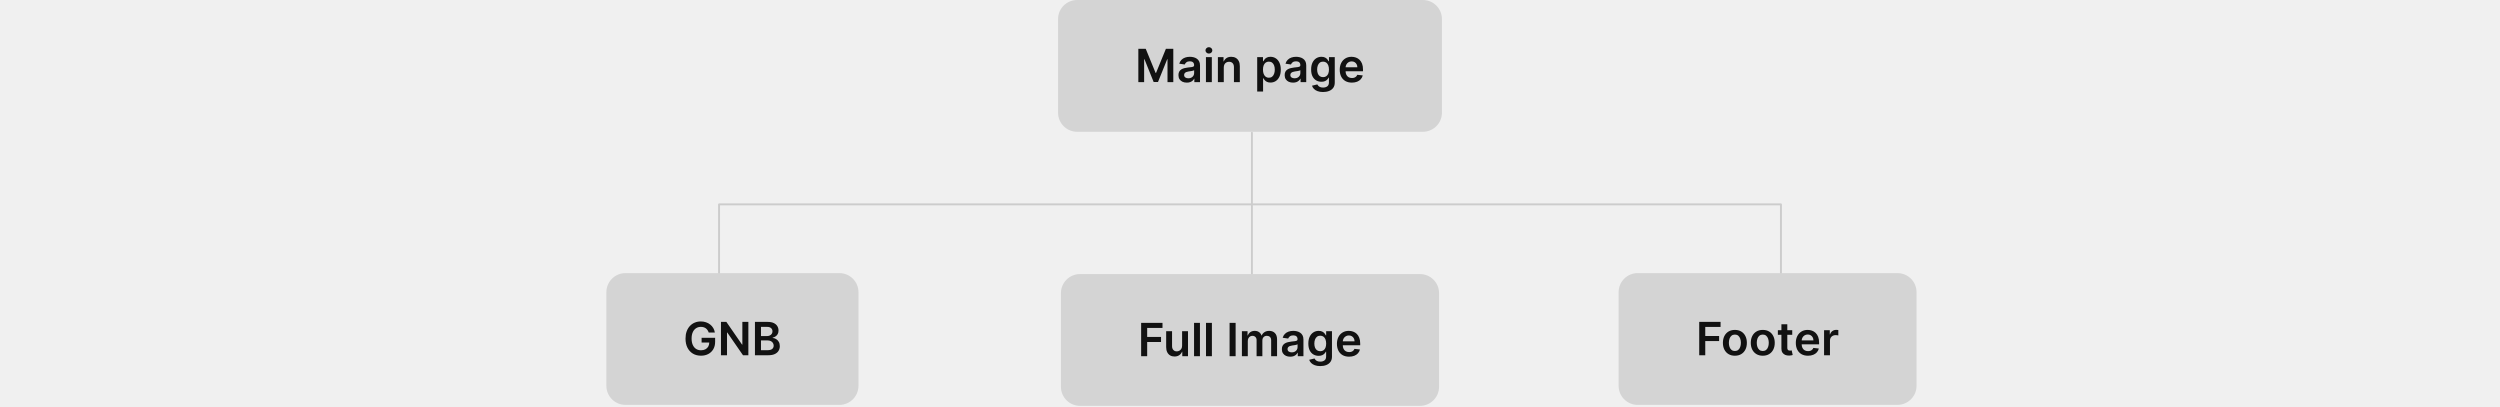
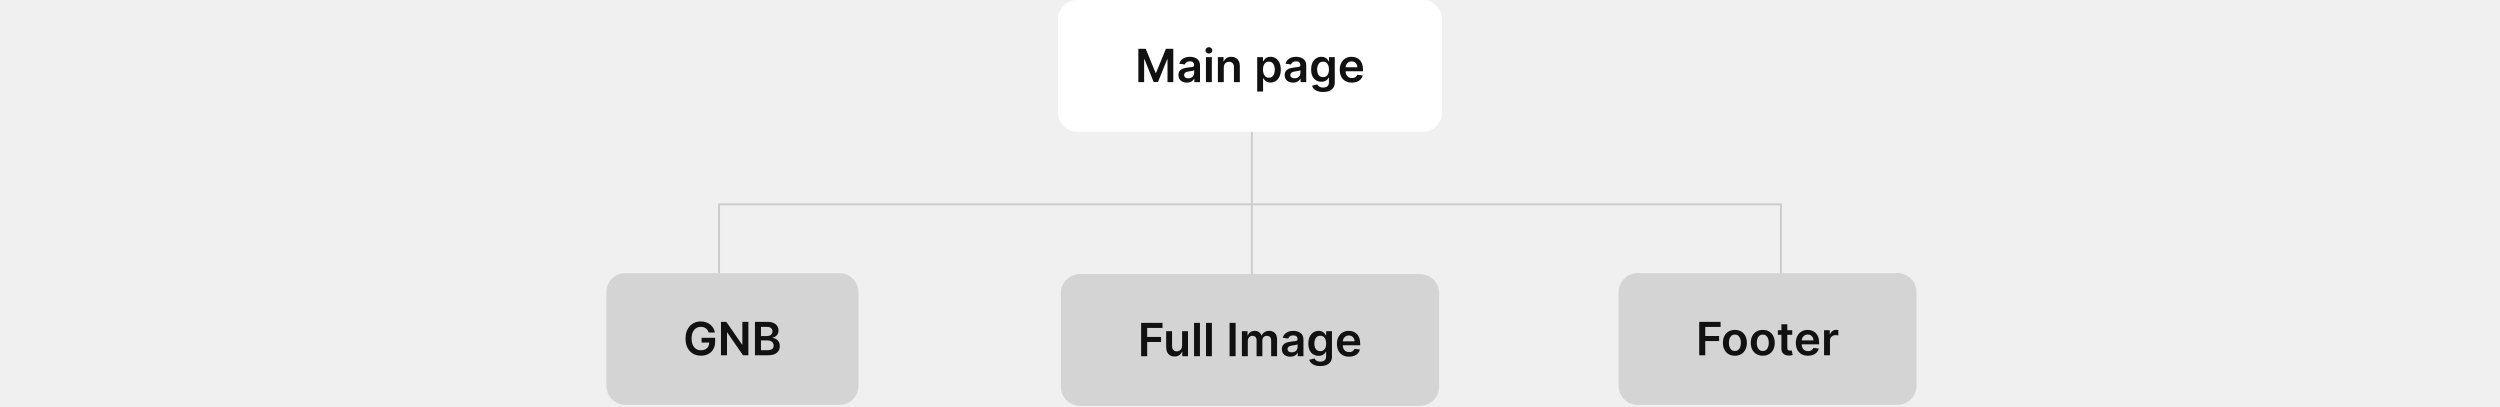
<svg xmlns="http://www.w3.org/2000/svg" width="1309" height="213" viewBox="0 0 1309 213" fill="none">
-   <rect x="554" width="201" height="69" rx="10" fill="#D4D4D4" />
+   <rect x="554" width="201" height="69" rx="10" fill="white" />
  <path d="M596.034 25.546H599.903L605.085 38.193H605.29L610.472 25.546H614.341V43H611.307V31.009H611.145L606.321 42.949H604.054L599.23 30.983H599.068V43H596.034V25.546ZM621.415 43.264C620.585 43.264 619.838 43.117 619.173 42.821C618.514 42.52 617.991 42.077 617.605 41.492C617.224 40.906 617.034 40.185 617.034 39.327C617.034 38.588 617.17 37.977 617.443 37.494C617.716 37.011 618.088 36.625 618.56 36.335C619.031 36.045 619.563 35.827 620.153 35.679C620.75 35.526 621.366 35.415 622.003 35.347C622.77 35.267 623.392 35.196 623.869 35.133C624.347 35.065 624.693 34.963 624.909 34.827C625.131 34.685 625.241 34.466 625.241 34.17V34.119C625.241 33.477 625.051 32.98 624.67 32.628C624.29 32.276 623.741 32.099 623.026 32.099C622.27 32.099 621.67 32.264 621.227 32.594C620.79 32.923 620.494 33.312 620.341 33.761L617.46 33.352C617.688 32.557 618.063 31.892 618.585 31.358C619.108 30.818 619.747 30.415 620.503 30.148C621.259 29.875 622.094 29.739 623.009 29.739C623.639 29.739 624.267 29.812 624.892 29.96C625.517 30.108 626.088 30.352 626.605 30.693C627.122 31.028 627.537 31.486 627.849 32.065C628.168 32.645 628.327 33.369 628.327 34.239V43H625.361V41.202H625.259C625.071 41.565 624.807 41.906 624.466 42.224C624.131 42.537 623.707 42.79 623.196 42.983C622.69 43.17 622.097 43.264 621.415 43.264ZM622.216 40.997C622.835 40.997 623.372 40.875 623.827 40.631C624.281 40.381 624.631 40.051 624.875 39.642C625.125 39.233 625.25 38.787 625.25 38.304V36.761C625.153 36.841 624.989 36.915 624.756 36.983C624.528 37.051 624.273 37.111 623.989 37.162C623.705 37.213 623.423 37.258 623.145 37.298C622.866 37.338 622.625 37.372 622.42 37.401C621.96 37.463 621.548 37.565 621.185 37.707C620.821 37.849 620.534 38.048 620.324 38.304C620.114 38.554 620.009 38.878 620.009 39.276C620.009 39.844 620.216 40.273 620.631 40.562C621.045 40.852 621.574 40.997 622.216 40.997ZM631.429 43V29.909H634.514V43H631.429ZM632.98 28.051C632.491 28.051 632.071 27.889 631.719 27.565C631.366 27.236 631.19 26.841 631.19 26.381C631.19 25.915 631.366 25.52 631.719 25.196C632.071 24.866 632.491 24.702 632.98 24.702C633.474 24.702 633.895 24.866 634.241 25.196C634.594 25.52 634.77 25.915 634.77 26.381C634.77 26.841 634.594 27.236 634.241 27.565C633.895 27.889 633.474 28.051 632.98 28.051ZM640.772 35.33V43H637.687V29.909H640.636V32.133H640.789C641.09 31.401 641.57 30.818 642.229 30.386C642.894 29.954 643.715 29.739 644.692 29.739C645.596 29.739 646.383 29.932 647.053 30.318C647.729 30.704 648.252 31.264 648.621 31.997C648.996 32.73 649.181 33.619 649.175 34.665V43H646.09V35.142C646.09 34.267 645.863 33.582 645.408 33.088C644.96 32.594 644.337 32.347 643.542 32.347C643.002 32.347 642.522 32.466 642.102 32.705C641.687 32.938 641.36 33.276 641.121 33.719C640.888 34.162 640.772 34.699 640.772 35.33ZM658.265 47.909V29.909H661.299V32.074H661.478C661.637 31.756 661.862 31.418 662.151 31.06C662.441 30.696 662.833 30.386 663.327 30.131C663.822 29.869 664.452 29.739 665.219 29.739C666.231 29.739 667.143 29.997 667.955 30.514C668.773 31.026 669.421 31.784 669.898 32.79C670.381 33.79 670.623 35.017 670.623 36.472C670.623 37.909 670.387 39.131 669.915 40.136C669.444 41.142 668.802 41.909 667.989 42.438C667.177 42.966 666.256 43.23 665.228 43.23C664.478 43.23 663.856 43.105 663.362 42.855C662.867 42.605 662.469 42.304 662.168 41.952C661.873 41.594 661.643 41.256 661.478 40.938H661.35V47.909H658.265ZM661.29 36.455C661.29 37.301 661.41 38.043 661.648 38.679C661.893 39.315 662.242 39.812 662.697 40.17C663.157 40.523 663.714 40.699 664.367 40.699C665.049 40.699 665.62 40.517 666.08 40.153C666.54 39.784 666.887 39.281 667.12 38.645C667.359 38.003 667.478 37.273 667.478 36.455C667.478 35.642 667.362 34.92 667.129 34.29C666.896 33.659 666.549 33.165 666.089 32.807C665.629 32.449 665.055 32.27 664.367 32.27C663.708 32.27 663.148 32.443 662.688 32.79C662.228 33.136 661.879 33.622 661.64 34.247C661.407 34.872 661.29 35.608 661.29 36.455ZM677.032 43.264C676.202 43.264 675.455 43.117 674.79 42.821C674.131 42.52 673.609 42.077 673.222 41.492C672.842 40.906 672.651 40.185 672.651 39.327C672.651 38.588 672.788 37.977 673.06 37.494C673.333 37.011 673.705 36.625 674.177 36.335C674.648 36.045 675.18 35.827 675.771 35.679C676.367 35.526 676.984 35.415 677.62 35.347C678.387 35.267 679.009 35.196 679.487 35.133C679.964 35.065 680.31 34.963 680.526 34.827C680.748 34.685 680.859 34.466 680.859 34.17V34.119C680.859 33.477 680.668 32.98 680.288 32.628C679.907 32.276 679.359 32.099 678.643 32.099C677.887 32.099 677.288 32.264 676.844 32.594C676.407 32.923 676.112 33.312 675.958 33.761L673.077 33.352C673.305 32.557 673.68 31.892 674.202 31.358C674.725 30.818 675.364 30.415 676.12 30.148C676.876 29.875 677.711 29.739 678.626 29.739C679.256 29.739 679.884 29.812 680.509 29.96C681.134 30.108 681.705 30.352 682.222 30.693C682.739 31.028 683.154 31.486 683.467 32.065C683.785 32.645 683.944 33.369 683.944 34.239V43H680.978V41.202H680.876C680.688 41.565 680.424 41.906 680.083 42.224C679.748 42.537 679.325 42.79 678.813 42.983C678.308 43.17 677.714 43.264 677.032 43.264ZM677.833 40.997C678.452 40.997 678.989 40.875 679.444 40.631C679.898 40.381 680.248 40.051 680.492 39.642C680.742 39.233 680.867 38.787 680.867 38.304V36.761C680.771 36.841 680.606 36.915 680.373 36.983C680.146 37.051 679.89 37.111 679.606 37.162C679.322 37.213 679.04 37.258 678.762 37.298C678.484 37.338 678.242 37.372 678.038 37.401C677.577 37.463 677.165 37.565 676.802 37.707C676.438 37.849 676.151 38.048 675.941 38.304C675.731 38.554 675.626 38.878 675.626 39.276C675.626 39.844 675.833 40.273 676.248 40.562C676.663 40.852 677.191 40.997 677.833 40.997ZM692.739 48.182C691.631 48.182 690.68 48.031 689.884 47.73C689.089 47.435 688.45 47.037 687.967 46.537C687.484 46.037 687.148 45.483 686.961 44.875L689.739 44.202C689.864 44.457 690.046 44.71 690.285 44.96C690.523 45.216 690.844 45.426 691.248 45.591C691.657 45.761 692.171 45.847 692.79 45.847C693.665 45.847 694.39 45.633 694.964 45.207C695.538 44.787 695.825 44.094 695.825 43.128V40.648H695.671C695.512 40.966 695.279 41.293 694.972 41.628C694.671 41.963 694.271 42.244 693.771 42.472C693.276 42.699 692.654 42.812 691.904 42.812C690.898 42.812 689.987 42.577 689.168 42.105C688.356 41.628 687.708 40.918 687.225 39.974C686.748 39.026 686.509 37.838 686.509 36.412C686.509 34.974 686.748 33.761 687.225 32.773C687.708 31.778 688.359 31.026 689.177 30.514C689.995 29.997 690.907 29.739 691.913 29.739C692.68 29.739 693.31 29.869 693.805 30.131C694.305 30.386 694.702 30.696 694.998 31.06C695.293 31.418 695.518 31.756 695.671 32.074H695.842V29.909H698.884V43.213C698.884 44.332 698.617 45.258 698.083 45.992C697.549 46.724 696.819 47.273 695.893 47.636C694.967 48 693.915 48.182 692.739 48.182ZM692.765 40.392C693.418 40.392 693.975 40.233 694.435 39.915C694.896 39.597 695.245 39.139 695.484 38.543C695.722 37.946 695.842 37.23 695.842 36.395C695.842 35.571 695.722 34.849 695.484 34.23C695.251 33.611 694.904 33.131 694.444 32.79C693.989 32.443 693.43 32.27 692.765 32.27C692.077 32.27 691.504 32.449 691.043 32.807C690.583 33.165 690.237 33.656 690.004 34.281C689.771 34.901 689.654 35.605 689.654 36.395C689.654 37.196 689.771 37.898 690.004 38.5C690.242 39.097 690.592 39.562 691.052 39.898C691.518 40.227 692.089 40.392 692.765 40.392ZM707.842 43.256C706.529 43.256 705.396 42.983 704.441 42.438C703.492 41.886 702.762 41.108 702.251 40.102C701.739 39.091 701.484 37.901 701.484 36.531C701.484 35.185 701.739 34.003 702.251 32.986C702.768 31.963 703.489 31.168 704.415 30.599C705.342 30.026 706.43 29.739 707.68 29.739C708.487 29.739 709.248 29.869 709.964 30.131C710.685 30.386 711.322 30.784 711.873 31.324C712.43 31.864 712.867 32.551 713.185 33.386C713.504 34.216 713.663 35.205 713.663 36.352V37.298H702.933V35.219H710.705C710.7 34.628 710.572 34.102 710.322 33.642C710.072 33.176 709.722 32.81 709.273 32.543C708.83 32.276 708.313 32.142 707.722 32.142C707.092 32.142 706.538 32.295 706.06 32.602C705.583 32.903 705.211 33.301 704.944 33.795C704.683 34.284 704.549 34.821 704.543 35.406V37.222C704.543 37.983 704.683 38.636 704.961 39.182C705.239 39.722 705.629 40.136 706.129 40.426C706.629 40.71 707.214 40.852 707.884 40.852C708.333 40.852 708.739 40.79 709.103 40.665C709.467 40.534 709.782 40.344 710.049 40.094C710.316 39.844 710.518 39.534 710.654 39.165L713.535 39.489C713.353 40.25 713.006 40.915 712.495 41.483C711.989 42.045 711.342 42.483 710.552 42.795C709.762 43.102 708.859 43.256 707.842 43.256Z" fill="#111111" />
  <path d="M655.5 69C655.776 69 656 69.224 656 69.5V106.5H932.5C932.776 106.5 933 106.724 933 107V151.868C933 152.144 932.776 152.368 932.5 152.368C932.224 152.368 932 152.144 932 151.868V107.5H656V152.849C656 153.125 655.776 153.349 655.5 153.349C655.224 153.349 655 153.125 655 152.849V107.5H377V151.868C377 152.144 376.776 152.368 376.5 152.368C376.224 152.368 376 152.144 376 151.868V107C376 106.724 376.224 106.5 376.5 106.5H655V69.5C655 69.224 655.224 69 655.5 69Z" fill="#CCCCCC" />
  <rect x="317.5" y="143" width="132" height="69" rx="10" fill="#D4D4D4" />
  <path d="M371.075 174.119C370.933 173.659 370.737 173.247 370.487 172.884C370.243 172.514 369.947 172.199 369.6 171.938C369.26 171.676 368.868 171.48 368.424 171.349C367.981 171.213 367.498 171.145 366.975 171.145C366.038 171.145 365.203 171.381 364.47 171.852C363.737 172.324 363.16 173.017 362.74 173.932C362.325 174.841 362.118 175.949 362.118 177.256C362.118 178.574 362.325 179.69 362.74 180.605C363.154 181.52 363.731 182.216 364.47 182.693C365.208 183.165 366.066 183.401 367.044 183.401C367.93 183.401 368.697 183.23 369.345 182.889C369.998 182.548 370.501 182.065 370.853 181.44C371.206 180.81 371.382 180.071 371.382 179.224L372.098 179.335H367.359V176.864H374.441V178.96C374.441 180.455 374.123 181.747 373.487 182.838C372.85 183.929 371.975 184.77 370.862 185.361C369.748 185.946 368.47 186.239 367.027 186.239C365.419 186.239 364.007 185.878 362.791 185.156C361.581 184.429 360.635 183.398 359.953 182.062C359.277 180.722 358.939 179.131 358.939 177.29C358.939 175.881 359.137 174.622 359.535 173.514C359.939 172.406 360.501 171.466 361.223 170.693C361.944 169.915 362.791 169.324 363.762 168.92C364.734 168.511 365.791 168.307 366.933 168.307C367.899 168.307 368.799 168.449 369.635 168.733C370.47 169.011 371.211 169.409 371.859 169.926C372.512 170.443 373.049 171.057 373.47 171.767C373.89 172.477 374.166 173.261 374.297 174.119H371.075ZM391.843 168.545V186H389.03L380.806 174.111H380.661V186H377.499V168.545H380.328L388.544 180.443H388.698V168.545H391.843ZM395.288 186V168.545H401.97C403.231 168.545 404.279 168.744 405.115 169.142C405.956 169.534 406.583 170.071 406.998 170.753C407.419 171.435 407.629 172.207 407.629 173.071C407.629 173.781 407.493 174.389 407.22 174.895C406.947 175.395 406.581 175.801 406.12 176.114C405.66 176.426 405.146 176.651 404.578 176.787V176.957C405.197 176.991 405.791 177.182 406.359 177.528C406.933 177.869 407.402 178.352 407.765 178.977C408.129 179.602 408.311 180.358 408.311 181.244C408.311 182.148 408.092 182.96 407.654 183.682C407.217 184.398 406.558 184.963 405.677 185.378C404.797 185.793 403.689 186 402.353 186H395.288ZM398.45 183.358H401.85C402.998 183.358 403.825 183.139 404.331 182.702C404.842 182.259 405.098 181.69 405.098 180.997C405.098 180.48 404.97 180.014 404.714 179.599C404.458 179.179 404.095 178.849 403.623 178.611C403.152 178.366 402.589 178.244 401.936 178.244H398.45V183.358ZM398.45 175.969H401.578C402.123 175.969 402.615 175.869 403.052 175.67C403.49 175.466 403.833 175.179 404.083 174.81C404.339 174.435 404.467 173.991 404.467 173.48C404.467 172.804 404.228 172.247 403.751 171.81C403.279 171.372 402.578 171.153 401.646 171.153H398.45V175.969Z" fill="#111111" />
  <rect x="555.5" y="143.5" width="198" height="69" rx="10" fill="#D4D4D4" />
  <path d="M597.499 186.5V169.045H608.681V171.696H600.661V176.435H607.914V179.085H600.661V186.5H597.499ZM618.949 180.994V173.409H622.034V186.5H619.042V184.173H618.906C618.61 184.906 618.125 185.506 617.449 185.972C616.778 186.437 615.951 186.67 614.968 186.67C614.11 186.67 613.352 186.48 612.693 186.099C612.039 185.713 611.528 185.153 611.159 184.42C610.789 183.682 610.605 182.79 610.605 181.744V173.409H613.69V181.267C613.69 182.097 613.917 182.756 614.372 183.244C614.826 183.733 615.423 183.977 616.162 183.977C616.616 183.977 617.056 183.866 617.483 183.645C617.909 183.423 618.258 183.094 618.531 182.656C618.809 182.213 618.949 181.659 618.949 180.994ZM628.292 169.045V186.5H625.206V169.045H628.292ZM634.549 169.045V186.5H631.464V169.045H634.549ZM646.973 169.045V186.5H643.811V169.045H646.973ZM650.261 186.5V173.409H653.21V175.634H653.363C653.636 174.884 654.088 174.298 654.718 173.878C655.349 173.452 656.102 173.239 656.977 173.239C657.863 173.239 658.61 173.455 659.218 173.886C659.832 174.312 660.264 174.895 660.514 175.634H660.65C660.94 174.906 661.429 174.327 662.116 173.895C662.809 173.457 663.63 173.239 664.579 173.239C665.784 173.239 666.767 173.619 667.528 174.381C668.289 175.142 668.67 176.253 668.67 177.713V186.5H665.576V178.19C665.576 177.378 665.36 176.784 664.929 176.409C664.497 176.028 663.968 175.838 663.343 175.838C662.599 175.838 662.017 176.071 661.596 176.537C661.181 176.997 660.974 177.597 660.974 178.335V186.5H657.949V178.062C657.949 177.386 657.744 176.847 657.335 176.443C656.931 176.04 656.403 175.838 655.75 175.838C655.306 175.838 654.903 175.952 654.539 176.179C654.176 176.401 653.886 176.716 653.67 177.125C653.454 177.528 653.346 178 653.346 178.54V186.5H650.261ZM675.567 186.764C674.738 186.764 673.99 186.616 673.326 186.321C672.667 186.02 672.144 185.577 671.757 184.991C671.377 184.406 671.186 183.685 671.186 182.827C671.186 182.088 671.323 181.477 671.596 180.994C671.868 180.511 672.24 180.125 672.712 179.835C673.184 179.545 673.715 179.327 674.306 179.179C674.902 179.026 675.519 178.915 676.155 178.847C676.922 178.767 677.544 178.696 678.022 178.634C678.499 178.565 678.846 178.463 679.061 178.327C679.283 178.185 679.394 177.966 679.394 177.67V177.619C679.394 176.977 679.203 176.48 678.823 176.128C678.442 175.776 677.894 175.599 677.178 175.599C676.422 175.599 675.823 175.764 675.38 176.094C674.942 176.423 674.647 176.812 674.493 177.261L671.613 176.852C671.84 176.057 672.215 175.392 672.738 174.858C673.26 174.318 673.9 173.915 674.655 173.648C675.411 173.375 676.246 173.239 677.161 173.239C677.792 173.239 678.419 173.312 679.044 173.46C679.669 173.608 680.24 173.852 680.757 174.193C681.275 174.528 681.689 174.986 682.002 175.565C682.32 176.145 682.479 176.869 682.479 177.739V186.5H679.513V184.702H679.411C679.223 185.065 678.959 185.406 678.618 185.724C678.283 186.037 677.86 186.29 677.348 186.483C676.843 186.67 676.249 186.764 675.567 186.764ZM676.368 184.497C676.988 184.497 677.525 184.375 677.979 184.131C678.434 183.881 678.783 183.551 679.027 183.142C679.277 182.733 679.402 182.287 679.402 181.804V180.261C679.306 180.341 679.141 180.415 678.908 180.483C678.681 180.551 678.425 180.611 678.141 180.662C677.857 180.713 677.576 180.759 677.297 180.798C677.019 180.838 676.777 180.872 676.573 180.901C676.113 180.963 675.701 181.065 675.337 181.207C674.973 181.349 674.686 181.548 674.476 181.804C674.266 182.054 674.161 182.378 674.161 182.776C674.161 183.344 674.368 183.773 674.783 184.062C675.198 184.352 675.726 184.497 676.368 184.497ZM691.275 191.682C690.167 191.682 689.215 191.531 688.419 191.23C687.624 190.935 686.985 190.537 686.502 190.037C686.019 189.537 685.684 188.983 685.496 188.375L688.275 187.702C688.4 187.957 688.581 188.21 688.82 188.46C689.059 188.716 689.38 188.926 689.783 189.091C690.192 189.261 690.706 189.347 691.326 189.347C692.201 189.347 692.925 189.134 693.499 188.707C694.073 188.287 694.36 187.594 694.36 186.628V184.148H694.206C694.047 184.466 693.814 184.793 693.507 185.128C693.206 185.463 692.806 185.744 692.306 185.972C691.811 186.199 691.189 186.312 690.439 186.312C689.434 186.312 688.522 186.077 687.703 185.605C686.891 185.128 686.243 184.418 685.76 183.474C685.283 182.526 685.044 181.338 685.044 179.912C685.044 178.474 685.283 177.261 685.76 176.273C686.243 175.278 686.894 174.526 687.712 174.014C688.53 173.497 689.442 173.239 690.448 173.239C691.215 173.239 691.846 173.369 692.34 173.631C692.84 173.886 693.238 174.196 693.533 174.56C693.828 174.918 694.053 175.256 694.206 175.574H694.377V173.409H697.419V186.713C697.419 187.832 697.152 188.759 696.618 189.491C696.084 190.224 695.354 190.773 694.428 191.136C693.502 191.5 692.451 191.682 691.275 191.682ZM691.3 183.892C691.953 183.892 692.51 183.733 692.971 183.415C693.431 183.097 693.78 182.639 694.019 182.043C694.257 181.446 694.377 180.73 694.377 179.895C694.377 179.071 694.257 178.349 694.019 177.73C693.786 177.111 693.439 176.631 692.979 176.29C692.525 175.943 691.965 175.77 691.3 175.77C690.613 175.77 690.039 175.949 689.578 176.307C689.118 176.665 688.772 177.156 688.539 177.781C688.306 178.401 688.189 179.105 688.189 179.895C688.189 180.696 688.306 181.398 688.539 182C688.777 182.597 689.127 183.062 689.587 183.398C690.053 183.727 690.624 183.892 691.3 183.892ZM706.377 186.756C705.064 186.756 703.931 186.483 702.976 185.938C702.027 185.386 701.297 184.608 700.786 183.602C700.275 182.591 700.019 181.401 700.019 180.031C700.019 178.685 700.275 177.503 700.786 176.486C701.303 175.463 702.025 174.668 702.951 174.099C703.877 173.526 704.965 173.239 706.215 173.239C707.022 173.239 707.783 173.369 708.499 173.631C709.221 173.886 709.857 174.284 710.408 174.824C710.965 175.364 711.402 176.051 711.721 176.886C712.039 177.716 712.198 178.705 712.198 179.852V180.798H701.468V178.719H709.24C709.235 178.128 709.107 177.602 708.857 177.142C708.607 176.676 708.257 176.31 707.809 176.043C707.365 175.776 706.848 175.642 706.257 175.642C705.627 175.642 705.073 175.795 704.596 176.102C704.118 176.403 703.746 176.801 703.479 177.295C703.218 177.784 703.084 178.321 703.078 178.906V180.722C703.078 181.483 703.218 182.136 703.496 182.682C703.775 183.222 704.164 183.636 704.664 183.926C705.164 184.21 705.749 184.352 706.419 184.352C706.868 184.352 707.275 184.29 707.638 184.165C708.002 184.034 708.317 183.844 708.584 183.594C708.851 183.344 709.053 183.034 709.189 182.665L712.07 182.989C711.888 183.75 711.542 184.415 711.03 184.983C710.525 185.545 709.877 185.983 709.087 186.295C708.297 186.602 707.394 186.756 706.377 186.756Z" fill="#111111" />
  <rect x="847.5" y="143" width="156" height="69" rx="10" fill="#D4D4D4" />
  <path d="M889.71 186V168.545H900.892V171.196H892.872V175.935H900.125V178.585H892.872V186H889.71ZM908.385 186.256C907.107 186.256 905.999 185.974 905.061 185.412C904.124 184.849 903.397 184.062 902.88 183.051C902.368 182.04 902.113 180.858 902.113 179.506C902.113 178.153 902.368 176.969 902.88 175.952C903.397 174.935 904.124 174.145 905.061 173.582C905.999 173.02 907.107 172.739 908.385 172.739C909.664 172.739 910.772 173.02 911.709 173.582C912.647 174.145 913.371 174.935 913.882 175.952C914.4 176.969 914.658 178.153 914.658 179.506C914.658 180.858 914.4 182.04 913.882 183.051C913.371 184.062 912.647 184.849 911.709 185.412C910.772 185.974 909.664 186.256 908.385 186.256ZM908.402 183.784C909.096 183.784 909.675 183.594 910.141 183.213C910.607 182.827 910.953 182.31 911.181 181.662C911.414 181.014 911.53 180.293 911.53 179.497C911.53 178.696 911.414 177.972 911.181 177.324C910.953 176.67 910.607 176.151 910.141 175.764C909.675 175.378 909.096 175.185 908.402 175.185C907.692 175.185 907.101 175.378 906.63 175.764C906.164 176.151 905.814 176.67 905.581 177.324C905.354 177.972 905.24 178.696 905.24 179.497C905.24 180.293 905.354 181.014 905.581 181.662C905.814 182.31 906.164 182.827 906.63 183.213C907.101 183.594 907.692 183.784 908.402 183.784ZM922.987 186.256C921.708 186.256 920.6 185.974 919.663 185.412C918.725 184.849 917.998 184.062 917.481 183.051C916.97 182.04 916.714 180.858 916.714 179.506C916.714 178.153 916.97 176.969 917.481 175.952C917.998 174.935 918.725 174.145 919.663 173.582C920.6 173.02 921.708 172.739 922.987 172.739C924.265 172.739 925.373 173.02 926.311 173.582C927.248 174.145 927.973 174.935 928.484 175.952C929.001 176.969 929.26 178.153 929.26 179.506C929.26 180.858 929.001 182.04 928.484 183.051C927.973 184.062 927.248 184.849 926.311 185.412C925.373 185.974 924.265 186.256 922.987 186.256ZM923.004 183.784C923.697 183.784 924.277 183.594 924.743 183.213C925.208 182.827 925.555 182.31 925.782 181.662C926.015 181.014 926.132 180.293 926.132 179.497C926.132 178.696 926.015 177.972 925.782 177.324C925.555 176.67 925.208 176.151 924.743 175.764C924.277 175.378 923.697 175.185 923.004 175.185C922.294 175.185 921.703 175.378 921.231 175.764C920.765 176.151 920.416 176.67 920.183 177.324C919.956 177.972 919.842 178.696 919.842 179.497C919.842 180.293 919.956 181.014 920.183 181.662C920.416 182.31 920.765 182.827 921.231 183.213C921.703 183.594 922.294 183.784 923.004 183.784ZM938.415 172.909V175.295H930.89V172.909H938.415ZM932.748 169.773H935.833V182.062C935.833 182.477 935.895 182.795 936.02 183.017C936.151 183.233 936.321 183.381 936.532 183.46C936.742 183.54 936.975 183.58 937.23 183.58C937.424 183.58 937.6 183.565 937.759 183.537C937.924 183.509 938.049 183.483 938.134 183.46L938.654 185.872C938.489 185.929 938.253 185.991 937.946 186.06C937.645 186.128 937.276 186.168 936.838 186.179C936.066 186.202 935.37 186.085 934.75 185.83C934.131 185.568 933.64 185.165 933.276 184.619C932.918 184.074 932.742 183.392 932.748 182.574V169.773ZM946.65 186.256C945.338 186.256 944.204 185.983 943.25 185.438C942.301 184.886 941.571 184.108 941.059 183.102C940.548 182.091 940.292 180.901 940.292 179.531C940.292 178.185 940.548 177.003 941.059 175.986C941.576 174.963 942.298 174.168 943.224 173.599C944.15 173.026 945.238 172.739 946.488 172.739C947.295 172.739 948.056 172.869 948.772 173.131C949.494 173.386 950.13 173.784 950.681 174.324C951.238 174.864 951.676 175.551 951.994 176.386C952.312 177.216 952.471 178.205 952.471 179.352V180.298H941.741V178.219H949.514C949.508 177.628 949.38 177.102 949.13 176.642C948.88 176.176 948.531 175.81 948.082 175.543C947.639 175.276 947.122 175.142 946.531 175.142C945.9 175.142 945.346 175.295 944.869 175.602C944.392 175.903 944.02 176.301 943.752 176.795C943.491 177.284 943.358 177.821 943.352 178.406V180.222C943.352 180.983 943.491 181.636 943.77 182.182C944.048 182.722 944.437 183.136 944.937 183.426C945.437 183.71 946.022 183.852 946.693 183.852C947.142 183.852 947.548 183.79 947.912 183.665C948.275 183.534 948.591 183.344 948.858 183.094C949.125 182.844 949.326 182.534 949.463 182.165L952.343 182.489C952.162 183.25 951.815 183.915 951.304 184.483C950.798 185.045 950.15 185.483 949.36 185.795C948.571 186.102 947.667 186.256 946.65 186.256ZM955.081 186V172.909H958.073V175.091H958.209C958.448 174.335 958.857 173.753 959.436 173.344C960.022 172.929 960.689 172.722 961.439 172.722C961.61 172.722 961.8 172.73 962.01 172.747C962.226 172.759 962.405 172.778 962.547 172.807V175.645C962.417 175.599 962.209 175.56 961.925 175.526C961.647 175.486 961.377 175.466 961.115 175.466C960.553 175.466 960.047 175.588 959.598 175.832C959.155 176.071 958.806 176.403 958.55 176.83C958.294 177.256 958.167 177.747 958.167 178.304V186H955.081Z" fill="#111111" />
</svg>
